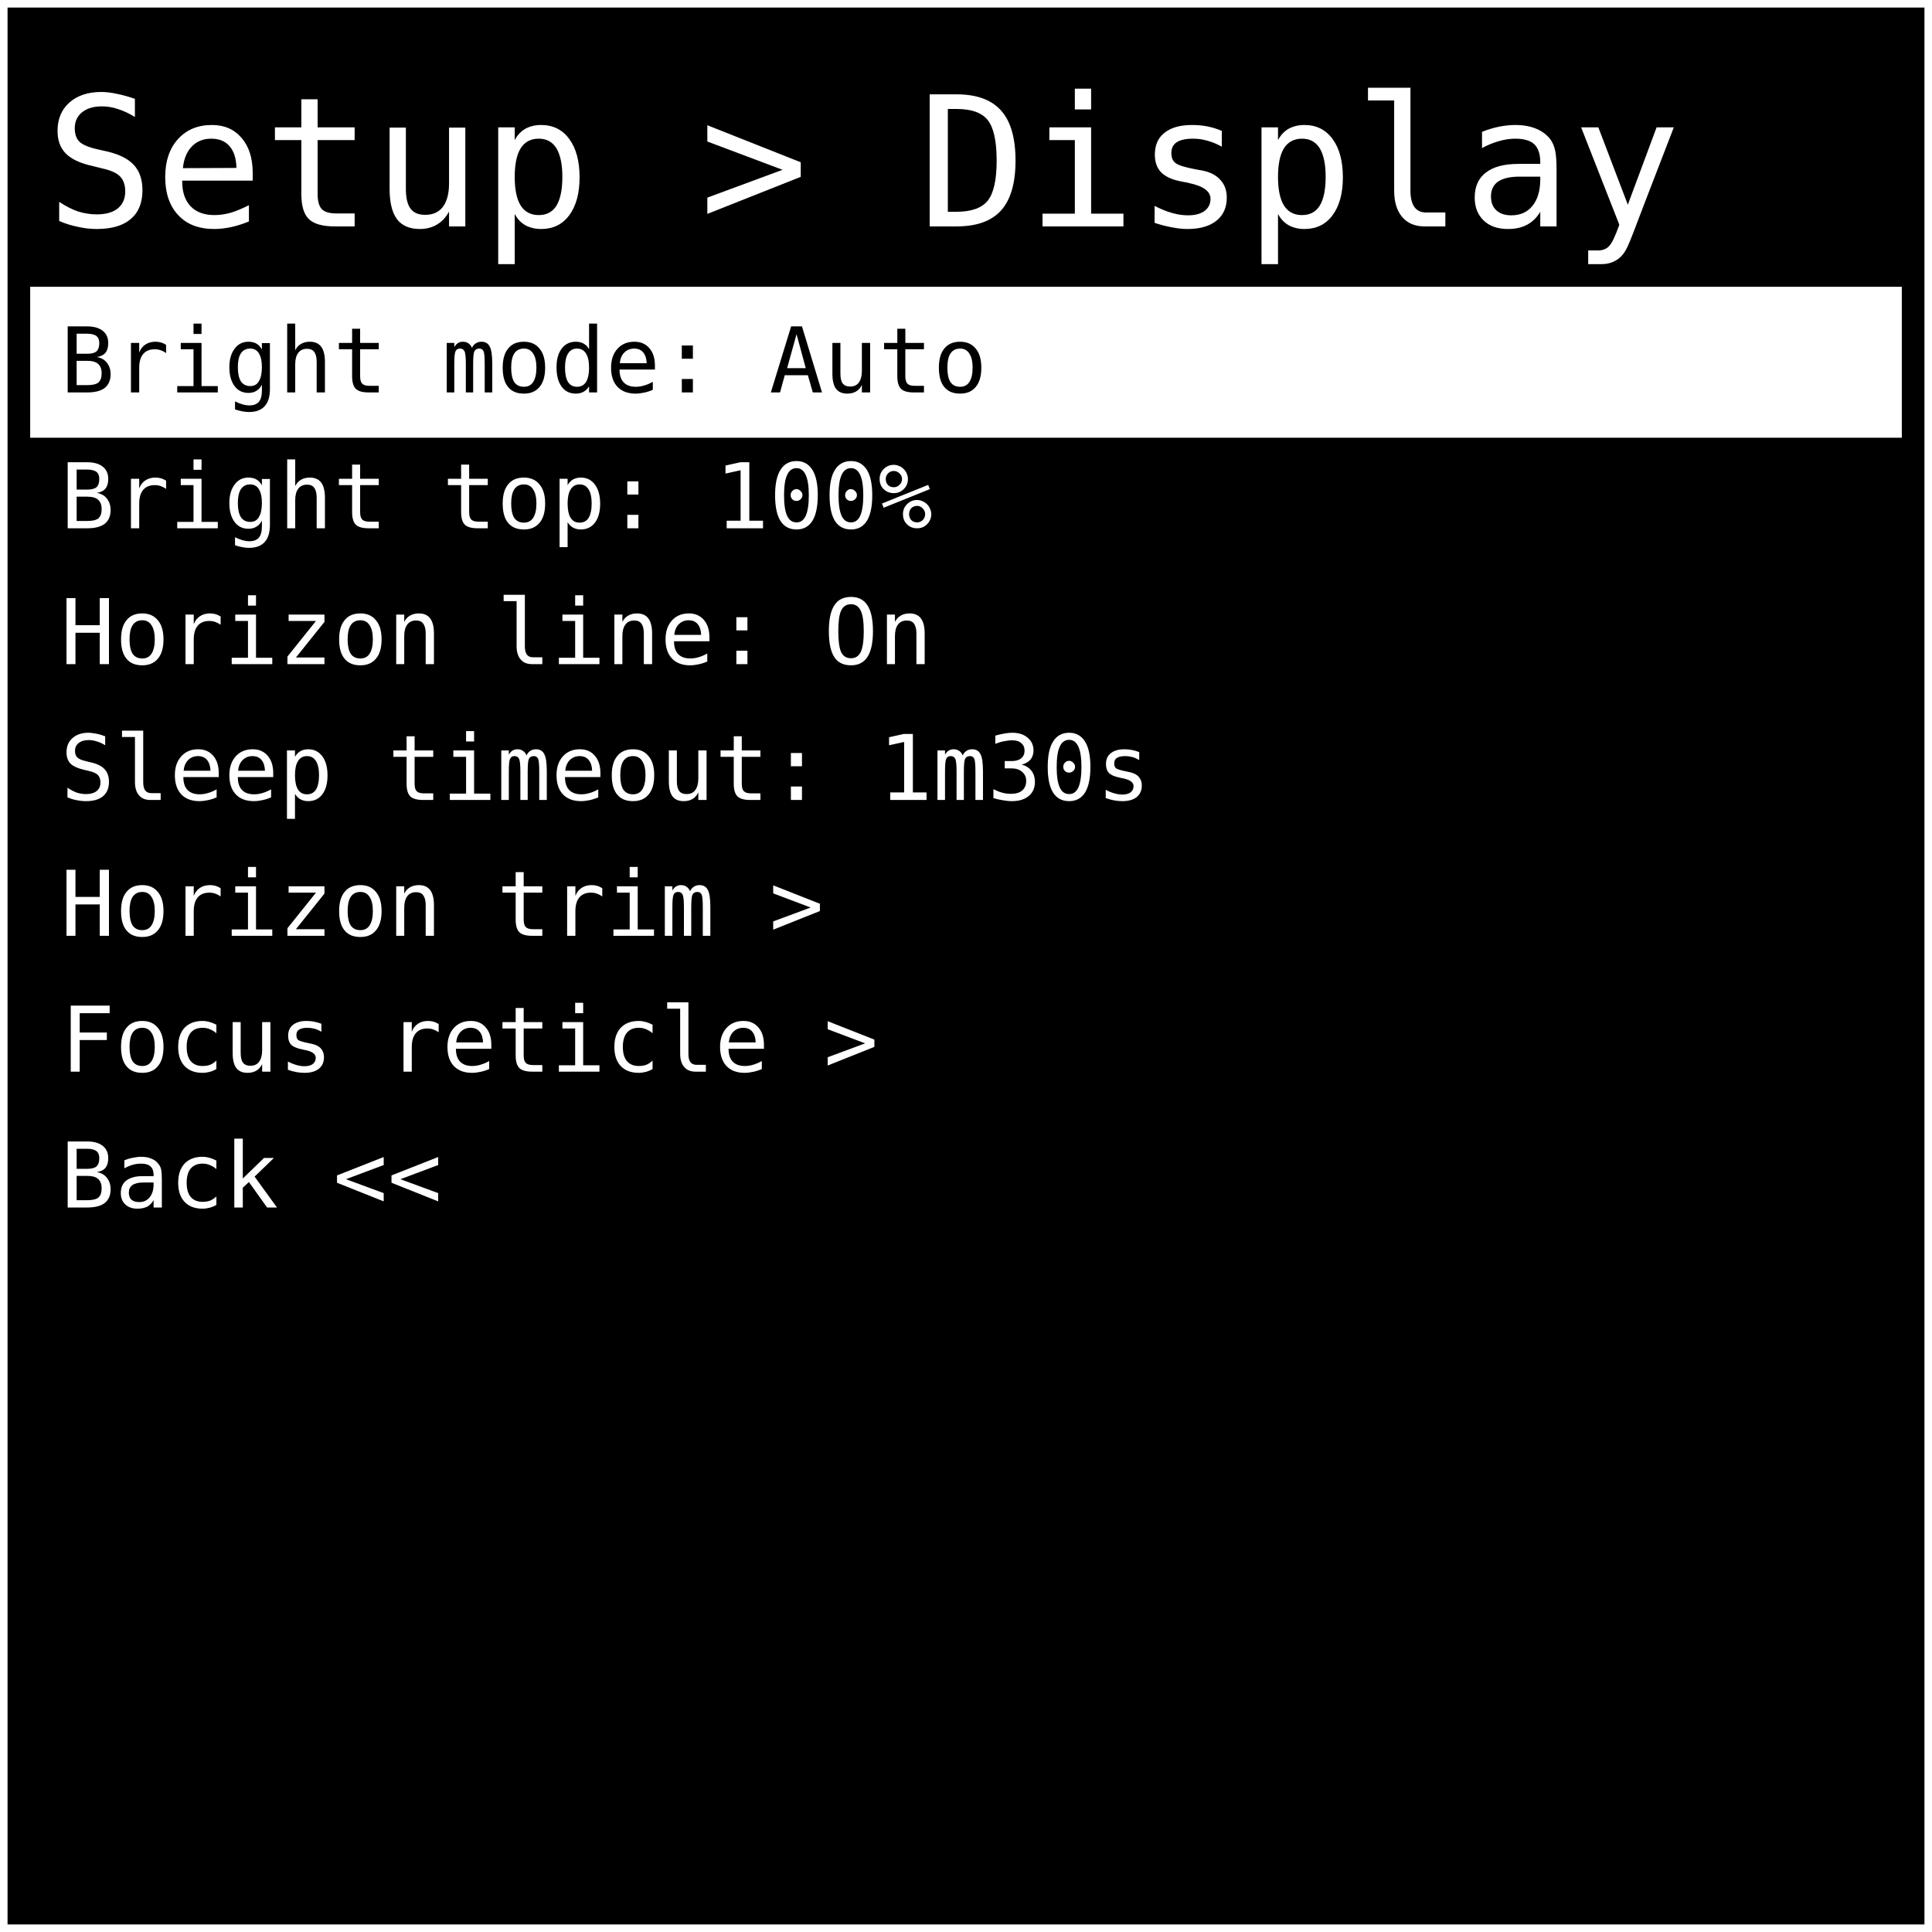
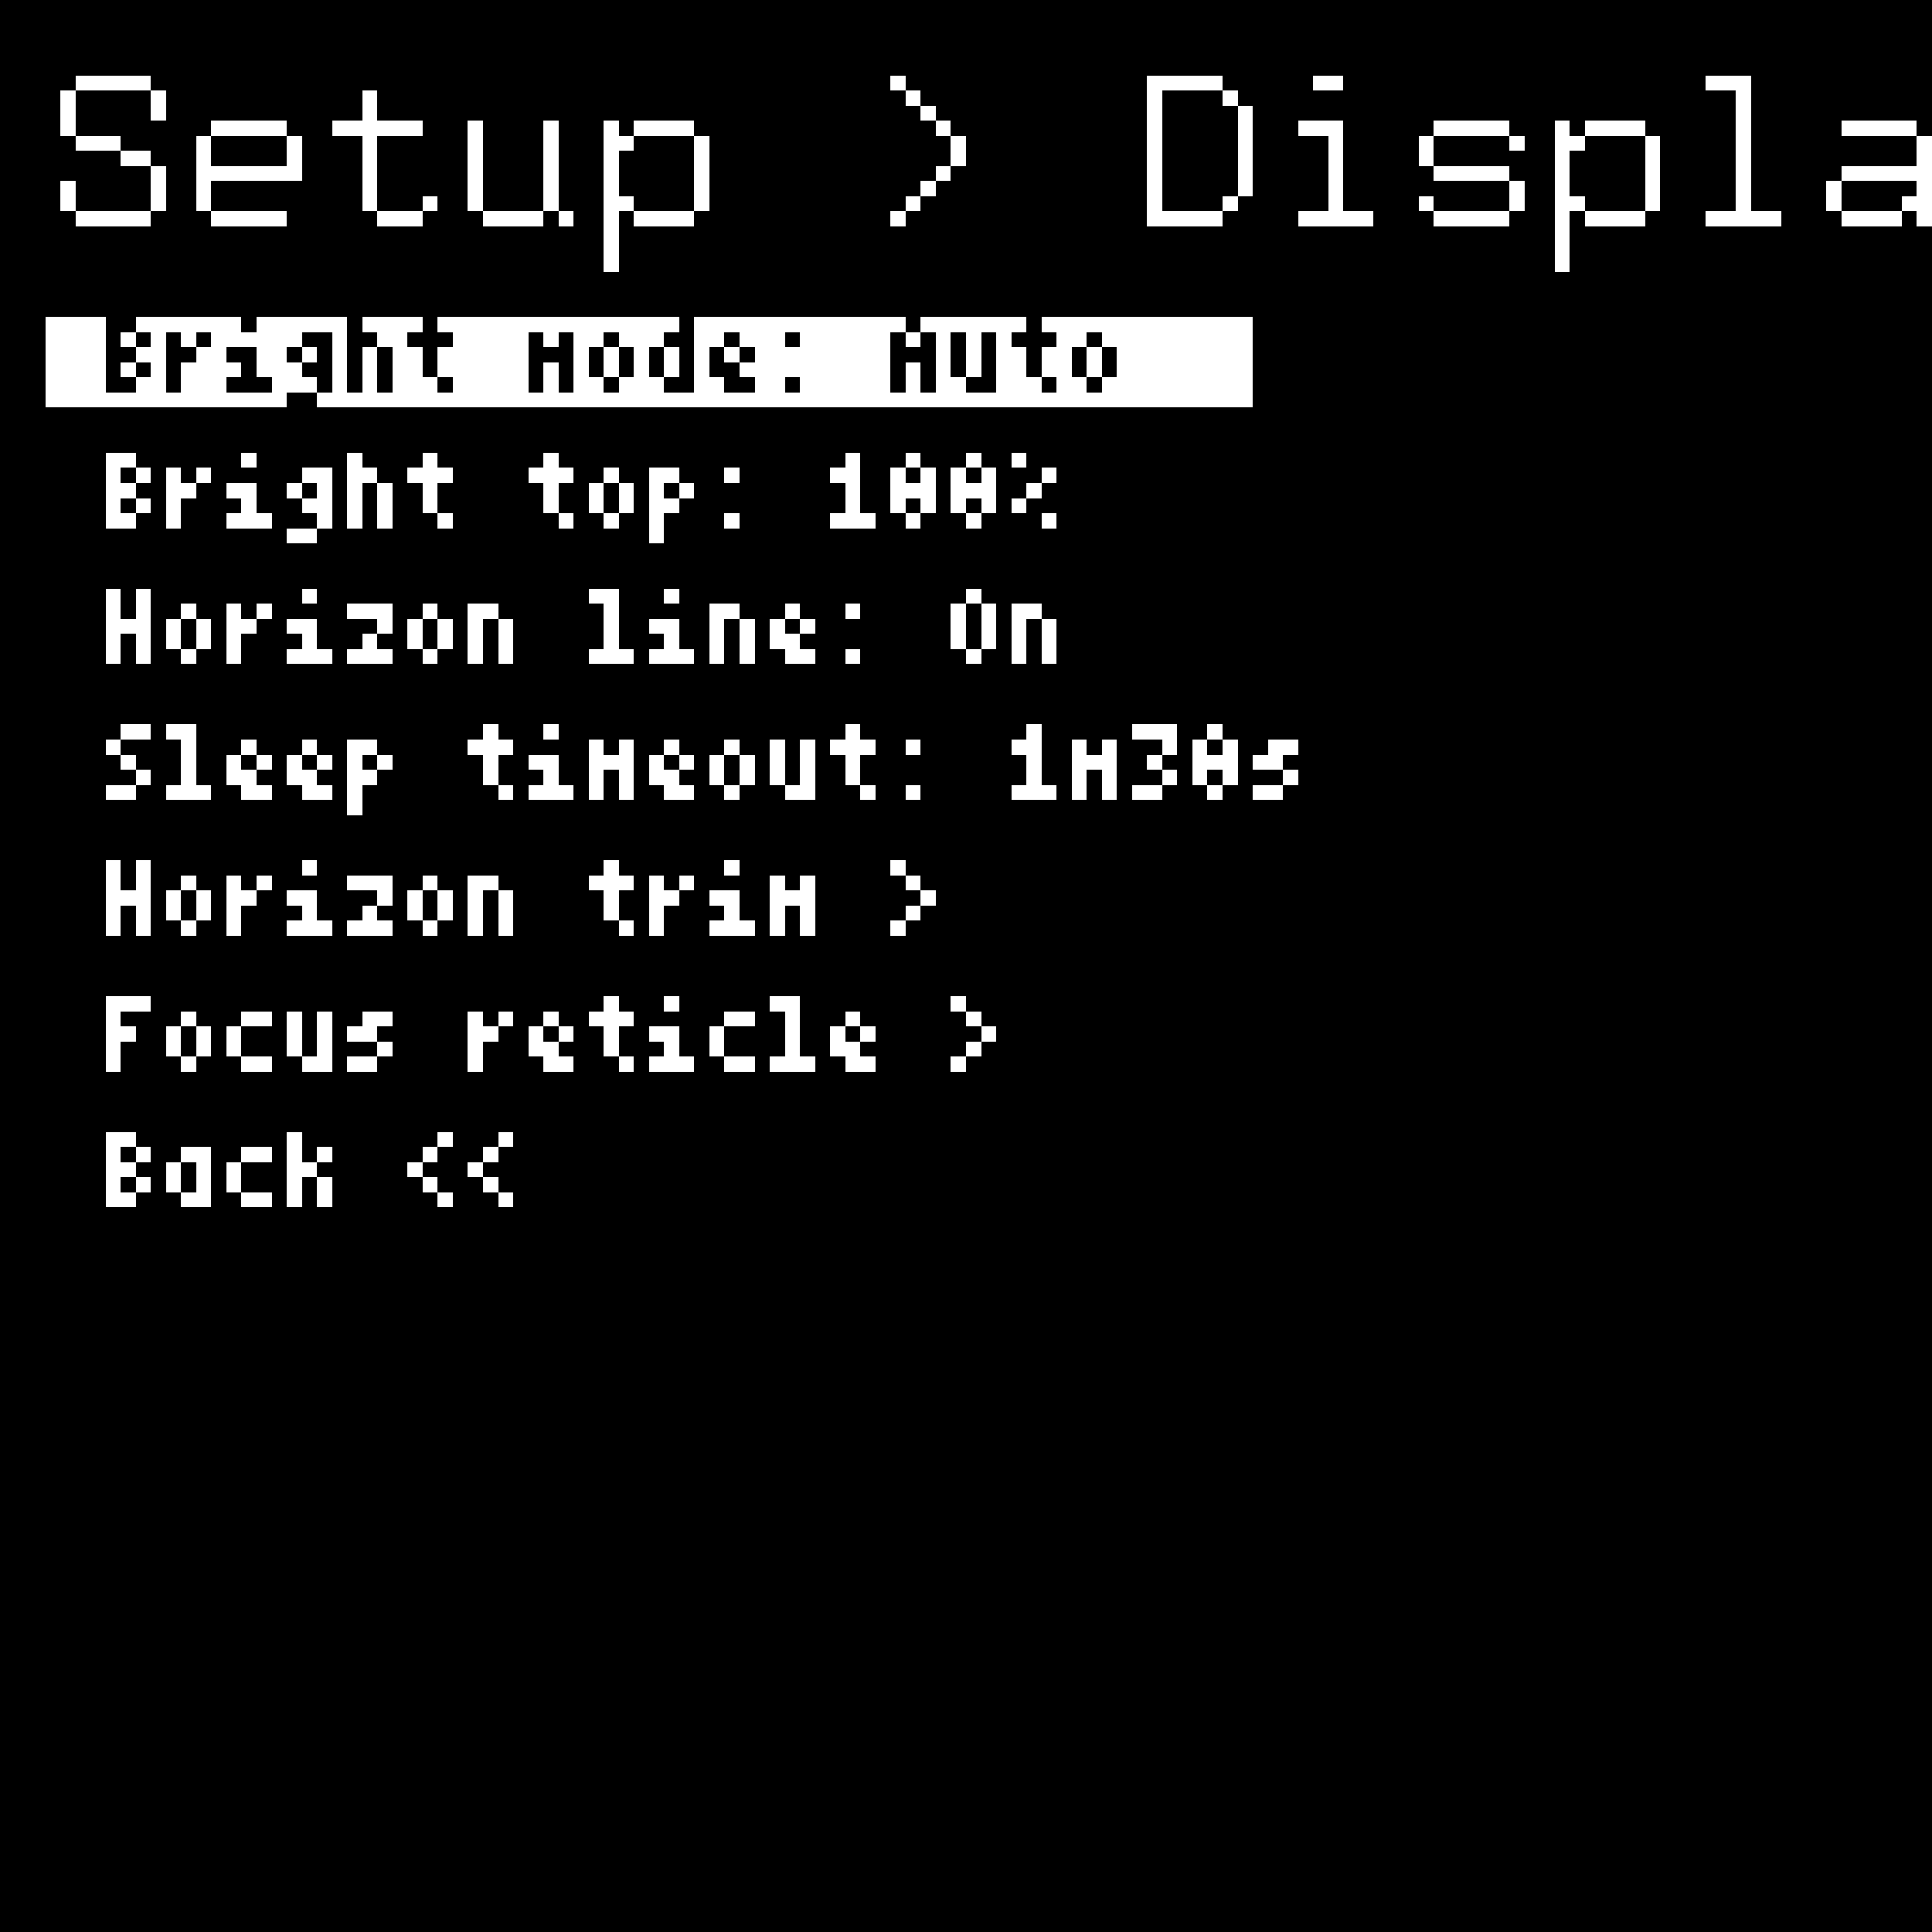
- <svg xmlns="http://www.w3.org/2000/svg" width="512" height="512" viewBox="0 0 128 128">
-   <rect x="0" y="0" width="128" height="128" fill="#000000" stroke="#ffffff" stroke-width="1" />
-   <text x="3" y="15" font-family="monospace" font-size="12" fill="#ffffff">Setup &gt; Display</text>
-   <rect x="2" y="19" width="124" height="10" fill="#ffffff" />
-   <text x="4" y="26" font-family="monospace" font-size="6" fill="#000000"> Bright mode: Auto </text>
-   <text x="4" y="35" font-family="monospace" font-size="6" fill="#ffffff"> Bright top: 100% </text>
-   <text x="4" y="44" font-family="monospace" font-size="6" fill="#ffffff"> Horizon line: On </text>
-   <text x="4" y="53" font-family="monospace" font-size="6" fill="#ffffff"> Sleep timeout: 1m30s </text>
-   <text x="4" y="62" font-family="monospace" font-size="6" fill="#ffffff"> Horizon trim &gt; </text>
-   <text x="4" y="71" font-family="monospace" font-size="6" fill="#ffffff"> Focus reticle &gt; </text>
-   <text x="4" y="80" font-family="monospace" font-size="6" fill="#ffffff"> Back &lt;&lt; </text>
+ <svg xmlns="http://www.w3.org/2000/svg" width="512" height="512" viewBox="0 0 128 128" shape-rendering="crispEdges">
+   <rect x="0" y="0" width="128" height="128" fill="#000000" />
+   <rect x="5" y="5" width="5" height="1" fill="#ffffff" />
+   <rect x="59" y="5" width="1" height="1" fill="#ffffff" />
+   <rect x="76" y="5" width="5" height="1" fill="#ffffff" />
+   <rect x="87" y="5" width="2" height="1" fill="#ffffff" />
+   <rect x="113" y="5" width="3" height="1" fill="#ffffff" />
+   <rect x="4" y="6" width="1" height="1" fill="#ffffff" />
+   <rect x="10" y="6" width="1" height="1" fill="#ffffff" />
+   <rect x="24" y="6" width="1" height="1" fill="#ffffff" />
+   <rect x="60" y="6" width="1" height="1" fill="#ffffff" />
+   <rect x="76" y="6" width="1" height="1" fill="#ffffff" />
+   <rect x="81" y="6" width="1" height="1" fill="#ffffff" />
+   <rect x="115" y="6" width="1" height="1" fill="#ffffff" />
+   <rect x="4" y="7" width="1" height="1" fill="#ffffff" />
+   <rect x="10" y="7" width="1" height="1" fill="#ffffff" />
+   <rect x="24" y="7" width="1" height="1" fill="#ffffff" />
+   <rect x="61" y="7" width="1" height="1" fill="#ffffff" />
+   <rect x="76" y="7" width="1" height="1" fill="#ffffff" />
+   <rect x="82" y="7" width="1" height="1" fill="#ffffff" />
+   <rect x="115" y="7" width="1" height="1" fill="#ffffff" />
+   <rect x="4" y="8" width="1" height="1" fill="#ffffff" />
+   <rect x="14" y="8" width="5" height="1" fill="#ffffff" />
+   <rect x="22" y="8" width="6" height="1" fill="#ffffff" />
+   <rect x="31" y="8" width="1" height="1" fill="#ffffff" />
+   <rect x="36" y="8" width="1" height="1" fill="#ffffff" />
+   <rect x="40" y="8" width="1" height="1" fill="#ffffff" />
+   <rect x="42" y="8" width="4" height="1" fill="#ffffff" />
+   <rect x="62" y="8" width="1" height="1" fill="#ffffff" />
+   <rect x="76" y="8" width="1" height="1" fill="#ffffff" />
+   <rect x="82" y="8" width="1" height="1" fill="#ffffff" />
+   <rect x="86" y="8" width="3" height="1" fill="#ffffff" />
+   <rect x="95" y="8" width="5" height="1" fill="#ffffff" />
+   <rect x="103" y="8" width="1" height="1" fill="#ffffff" />
+   <rect x="105" y="8" width="4" height="1" fill="#ffffff" />
+   <rect x="115" y="8" width="1" height="1" fill="#ffffff" />
+   <rect x="122" y="8" width="5" height="1" fill="#ffffff" />
+   <rect x="5" y="9" width="3" height="1" fill="#ffffff" />
+   <rect x="13" y="9" width="1" height="1" fill="#ffffff" />
+   <rect x="19" y="9" width="1" height="1" fill="#ffffff" />
+   <rect x="24" y="9" width="1" height="1" fill="#ffffff" />
+   <rect x="31" y="9" width="1" height="1" fill="#ffffff" />
+   <rect x="36" y="9" width="1" height="1" fill="#ffffff" />
+   <rect x="40" y="9" width="2" height="1" fill="#ffffff" />
+   <rect x="46" y="9" width="1" height="1" fill="#ffffff" />
+   <rect x="63" y="9" width="1" height="1" fill="#ffffff" />
+   <rect x="76" y="9" width="1" height="1" fill="#ffffff" />
+   <rect x="82" y="9" width="1" height="1" fill="#ffffff" />
+   <rect x="88" y="9" width="1" height="1" fill="#ffffff" />
+   <rect x="94" y="9" width="1" height="1" fill="#ffffff" />
+   <rect x="100" y="9" width="1" height="1" fill="#ffffff" />
+   <rect x="103" y="9" width="2" height="1" fill="#ffffff" />
+   <rect x="109" y="9" width="1" height="1" fill="#ffffff" />
+   <rect x="115" y="9" width="1" height="1" fill="#ffffff" />
+   <rect x="127" y="9" width="1" height="1" fill="#ffffff" />
+   <rect x="8" y="10" width="2" height="1" fill="#ffffff" />
+   <rect x="13" y="10" width="1" height="1" fill="#ffffff" />
+   <rect x="19" y="10" width="1" height="1" fill="#ffffff" />
+   <rect x="24" y="10" width="1" height="1" fill="#ffffff" />
+   <rect x="31" y="10" width="1" height="1" fill="#ffffff" />
+   <rect x="36" y="10" width="1" height="1" fill="#ffffff" />
+   <rect x="40" y="10" width="1" height="1" fill="#ffffff" />
+   <rect x="46" y="10" width="1" height="1" fill="#ffffff" />
+   <rect x="63" y="10" width="1" height="1" fill="#ffffff" />
+   <rect x="76" y="10" width="1" height="1" fill="#ffffff" />
+   <rect x="82" y="10" width="1" height="1" fill="#ffffff" />
+   <rect x="88" y="10" width="1" height="1" fill="#ffffff" />
+   <rect x="94" y="10" width="1" height="1" fill="#ffffff" />
+   <rect x="103" y="10" width="1" height="1" fill="#ffffff" />
+   <rect x="109" y="10" width="1" height="1" fill="#ffffff" />
+   <rect x="115" y="10" width="1" height="1" fill="#ffffff" />
+   <rect x="127" y="10" width="1" height="1" fill="#ffffff" />
+   <rect x="10" y="11" width="1" height="1" fill="#ffffff" />
+   <rect x="13" y="11" width="7" height="1" fill="#ffffff" />
+   <rect x="24" y="11" width="1" height="1" fill="#ffffff" />
+   <rect x="31" y="11" width="1" height="1" fill="#ffffff" />
+   <rect x="36" y="11" width="1" height="1" fill="#ffffff" />
+   <rect x="40" y="11" width="1" height="1" fill="#ffffff" />
+   <rect x="46" y="11" width="1" height="1" fill="#ffffff" />
+   <rect x="62" y="11" width="1" height="1" fill="#ffffff" />
+   <rect x="76" y="11" width="1" height="1" fill="#ffffff" />
+   <rect x="82" y="11" width="1" height="1" fill="#ffffff" />
+   <rect x="88" y="11" width="1" height="1" fill="#ffffff" />
+   <rect x="95" y="11" width="5" height="1" fill="#ffffff" />
+   <rect x="103" y="11" width="1" height="1" fill="#ffffff" />
+   <rect x="109" y="11" width="1" height="1" fill="#ffffff" />
+   <rect x="115" y="11" width="1" height="1" fill="#ffffff" />
+   <rect x="122" y="11" width="6" height="1" fill="#ffffff" />
+   <rect x="4" y="12" width="1" height="1" fill="#ffffff" />
+   <rect x="10" y="12" width="1" height="1" fill="#ffffff" />
+   <rect x="13" y="12" width="1" height="1" fill="#ffffff" />
+   <rect x="24" y="12" width="1" height="1" fill="#ffffff" />
+   <rect x="31" y="12" width="1" height="1" fill="#ffffff" />
+   <rect x="36" y="12" width="1" height="1" fill="#ffffff" />
+   <rect x="40" y="12" width="1" height="1" fill="#ffffff" />
+   <rect x="46" y="12" width="1" height="1" fill="#ffffff" />
+   <rect x="61" y="12" width="1" height="1" fill="#ffffff" />
+   <rect x="76" y="12" width="1" height="1" fill="#ffffff" />
+   <rect x="82" y="12" width="1" height="1" fill="#ffffff" />
+   <rect x="88" y="12" width="1" height="1" fill="#ffffff" />
+   <rect x="100" y="12" width="1" height="1" fill="#ffffff" />
+   <rect x="103" y="12" width="1" height="1" fill="#ffffff" />
+   <rect x="109" y="12" width="1" height="1" fill="#ffffff" />
+   <rect x="115" y="12" width="1" height="1" fill="#ffffff" />
+   <rect x="121" y="12" width="1" height="1" fill="#ffffff" />
+   <rect x="127" y="12" width="1" height="1" fill="#ffffff" />
+   <rect x="4" y="13" width="1" height="1" fill="#ffffff" />
+   <rect x="10" y="13" width="1" height="1" fill="#ffffff" />
+   <rect x="13" y="13" width="1" height="1" fill="#ffffff" />
+   <rect x="24" y="13" width="1" height="1" fill="#ffffff" />
+   <rect x="28" y="13" width="1" height="1" fill="#ffffff" />
+   <rect x="31" y="13" width="1" height="1" fill="#ffffff" />
+   <rect x="36" y="13" width="1" height="1" fill="#ffffff" />
+   <rect x="40" y="13" width="2" height="1" fill="#ffffff" />
+   <rect x="46" y="13" width="1" height="1" fill="#ffffff" />
+   <rect x="60" y="13" width="1" height="1" fill="#ffffff" />
+   <rect x="76" y="13" width="1" height="1" fill="#ffffff" />
+   <rect x="81" y="13" width="1" height="1" fill="#ffffff" />
+   <rect x="88" y="13" width="1" height="1" fill="#ffffff" />
+   <rect x="94" y="13" width="1" height="1" fill="#ffffff" />
+   <rect x="100" y="13" width="1" height="1" fill="#ffffff" />
+   <rect x="103" y="13" width="2" height="1" fill="#ffffff" />
+   <rect x="109" y="13" width="1" height="1" fill="#ffffff" />
+   <rect x="115" y="13" width="1" height="1" fill="#ffffff" />
+   <rect x="121" y="13" width="1" height="1" fill="#ffffff" />
+   <rect x="126" y="13" width="2" height="1" fill="#ffffff" />
+   <rect x="5" y="14" width="5" height="1" fill="#ffffff" />
+   <rect x="14" y="14" width="5" height="1" fill="#ffffff" />
+   <rect x="25" y="14" width="3" height="1" fill="#ffffff" />
+   <rect x="32" y="14" width="4" height="1" fill="#ffffff" />
+   <rect x="37" y="14" width="1" height="1" fill="#ffffff" />
+   <rect x="40" y="14" width="1" height="1" fill="#ffffff" />
+   <rect x="42" y="14" width="4" height="1" fill="#ffffff" />
+   <rect x="59" y="14" width="1" height="1" fill="#ffffff" />
+   <rect x="76" y="14" width="5" height="1" fill="#ffffff" />
+   <rect x="86" y="14" width="5" height="1" fill="#ffffff" />
+   <rect x="95" y="14" width="5" height="1" fill="#ffffff" />
+   <rect x="103" y="14" width="1" height="1" fill="#ffffff" />
+   <rect x="105" y="14" width="4" height="1" fill="#ffffff" />
+   <rect x="113" y="14" width="5" height="1" fill="#ffffff" />
+   <rect x="122" y="14" width="4" height="1" fill="#ffffff" />
+   <rect x="127" y="14" width="1" height="1" fill="#ffffff" />
+   <rect x="40" y="15" width="1" height="1" fill="#ffffff" />
+   <rect x="103" y="15" width="1" height="1" fill="#ffffff" />
+   <rect x="40" y="16" width="1" height="1" fill="#ffffff" />
+   <rect x="103" y="16" width="1" height="1" fill="#ffffff" />
+   <rect x="40" y="17" width="1" height="1" fill="#ffffff" />
+   <rect x="103" y="17" width="1" height="1" fill="#ffffff" />
+   <rect x="3" y="21" width="4" height="1" fill="#ffffff" />
+   <rect x="9" y="21" width="7" height="1" fill="#ffffff" />
+   <rect x="17" y="21" width="6" height="1" fill="#ffffff" />
+   <rect x="24" y="21" width="4" height="1" fill="#ffffff" />
+   <rect x="29" y="21" width="16" height="1" fill="#ffffff" />
+   <rect x="46" y="21" width="14" height="1" fill="#ffffff" />
+   <rect x="61" y="21" width="7" height="1" fill="#ffffff" />
+   <rect x="69" y="21" width="14" height="1" fill="#ffffff" />
+   <rect x="3" y="22" width="4" height="1" fill="#ffffff" />
+   <rect x="8" y="22" width="1" height="1" fill="#ffffff" />
+   <rect x="10" y="22" width="1" height="1" fill="#ffffff" />
+   <rect x="12" y="22" width="1" height="1" fill="#ffffff" />
+   <rect x="14" y="22" width="6" height="1" fill="#ffffff" />
+   <rect x="22" y="22" width="1" height="1" fill="#ffffff" />
+   <rect x="25" y="22" width="2" height="1" fill="#ffffff" />
+   <rect x="30" y="22" width="5" height="1" fill="#ffffff" />
+   <rect x="36" y="22" width="1" height="1" fill="#ffffff" />
+   <rect x="38" y="22" width="2" height="1" fill="#ffffff" />
+   <rect x="41" y="22" width="3" height="1" fill="#ffffff" />
+   <rect x="46" y="22" width="2" height="1" fill="#ffffff" />
+   <rect x="49" y="22" width="3" height="1" fill="#ffffff" />
+   <rect x="53" y="22" width="6" height="1" fill="#ffffff" />
+   <rect x="60" y="22" width="1" height="1" fill="#ffffff" />
+   <rect x="62" y="22" width="1" height="1" fill="#ffffff" />
+   <rect x="64" y="22" width="1" height="1" fill="#ffffff" />
+   <rect x="66" y="22" width="1" height="1" fill="#ffffff" />
+   <rect x="70" y="22" width="2" height="1" fill="#ffffff" />
+   <rect x="73" y="22" width="10" height="1" fill="#ffffff" />
+   <rect x="3" y="23" width="4" height="1" fill="#ffffff" />
+   <rect x="9" y="23" width="2" height="1" fill="#ffffff" />
+   <rect x="13" y="23" width="2" height="1" fill="#ffffff" />
+   <rect x="17" y="23" width="2" height="1" fill="#ffffff" />
+   <rect x="20" y="23" width="1" height="1" fill="#ffffff" />
+   <rect x="22" y="23" width="1" height="1" fill="#ffffff" />
+   <rect x="24" y="23" width="1" height="1" fill="#ffffff" />
+   <rect x="26" y="23" width="2" height="1" fill="#ffffff" />
+   <rect x="29" y="23" width="6" height="1" fill="#ffffff" />
+   <rect x="38" y="23" width="1" height="1" fill="#ffffff" />
+   <rect x="40" y="23" width="1" height="1" fill="#ffffff" />
+   <rect x="42" y="23" width="1" height="1" fill="#ffffff" />
+   <rect x="44" y="23" width="1" height="1" fill="#ffffff" />
+   <rect x="46" y="23" width="1" height="1" fill="#ffffff" />
+   <rect x="48" y="23" width="1" height="1" fill="#ffffff" />
+   <rect x="50" y="23" width="9" height="1" fill="#ffffff" />
+   <rect x="62" y="23" width="1" height="1" fill="#ffffff" />
+   <rect x="64" y="23" width="1" height="1" fill="#ffffff" />
+   <rect x="66" y="23" width="2" height="1" fill="#ffffff" />
+   <rect x="69" y="23" width="2" height="1" fill="#ffffff" />
+   <rect x="72" y="23" width="1" height="1" fill="#ffffff" />
+   <rect x="74" y="23" width="9" height="1" fill="#ffffff" />
+   <rect x="3" y="24" width="4" height="1" fill="#ffffff" />
+   <rect x="8" y="24" width="1" height="1" fill="#ffffff" />
+   <rect x="10" y="24" width="1" height="1" fill="#ffffff" />
+   <rect x="12" y="24" width="4" height="1" fill="#ffffff" />
+   <rect x="17" y="24" width="3" height="1" fill="#ffffff" />
+   <rect x="22" y="24" width="1" height="1" fill="#ffffff" />
+   <rect x="24" y="24" width="1" height="1" fill="#ffffff" />
+   <rect x="26" y="24" width="2" height="1" fill="#ffffff" />
+   <rect x="29" y="24" width="6" height="1" fill="#ffffff" />
+   <rect x="36" y="24" width="1" height="1" fill="#ffffff" />
+   <rect x="38" y="24" width="1" height="1" fill="#ffffff" />
+   <rect x="40" y="24" width="1" height="1" fill="#ffffff" />
+   <rect x="42" y="24" width="1" height="1" fill="#ffffff" />
+   <rect x="44" y="24" width="1" height="1" fill="#ffffff" />
+   <rect x="46" y="24" width="1" height="1" fill="#ffffff" />
+   <rect x="49" y="24" width="10" height="1" fill="#ffffff" />
+   <rect x="60" y="24" width="1" height="1" fill="#ffffff" />
+   <rect x="62" y="24" width="1" height="1" fill="#ffffff" />
+   <rect x="64" y="24" width="1" height="1" fill="#ffffff" />
+   <rect x="66" y="24" width="2" height="1" fill="#ffffff" />
+   <rect x="69" y="24" width="2" height="1" fill="#ffffff" />
+   <rect x="72" y="24" width="1" height="1" fill="#ffffff" />
+   <rect x="74" y="24" width="9" height="1" fill="#ffffff" />
+   <rect x="3" y="25" width="4" height="1" fill="#ffffff" />
+   <rect x="9" y="25" width="2" height="1" fill="#ffffff" />
+   <rect x="12" y="25" width="3" height="1" fill="#ffffff" />
+   <rect x="18" y="25" width="3" height="1" fill="#ffffff" />
+   <rect x="22" y="25" width="1" height="1" fill="#ffffff" />
+   <rect x="24" y="25" width="1" height="1" fill="#ffffff" />
+   <rect x="26" y="25" width="3" height="1" fill="#ffffff" />
+   <rect x="30" y="25" width="5" height="1" fill="#ffffff" />
+   <rect x="36" y="25" width="1" height="1" fill="#ffffff" />
+   <rect x="38" y="25" width="2" height="1" fill="#ffffff" />
+   <rect x="41" y="25" width="3" height="1" fill="#ffffff" />
+   <rect x="46" y="25" width="2" height="1" fill="#ffffff" />
+   <rect x="50" y="25" width="2" height="1" fill="#ffffff" />
+   <rect x="53" y="25" width="6" height="1" fill="#ffffff" />
+   <rect x="60" y="25" width="1" height="1" fill="#ffffff" />
+   <rect x="62" y="25" width="2" height="1" fill="#ffffff" />
+   <rect x="66" y="25" width="3" height="1" fill="#ffffff" />
+   <rect x="70" y="25" width="2" height="1" fill="#ffffff" />
+   <rect x="73" y="25" width="10" height="1" fill="#ffffff" />
+   <rect x="3" y="26" width="16" height="1" fill="#ffffff" />
+   <rect x="21" y="26" width="62" height="1" fill="#ffffff" />
+   <rect x="7" y="30" width="2" height="1" fill="#ffffff" />
+   <rect x="16" y="30" width="1" height="1" fill="#ffffff" />
+   <rect x="23" y="30" width="1" height="1" fill="#ffffff" />
+   <rect x="28" y="30" width="1" height="1" fill="#ffffff" />
+   <rect x="36" y="30" width="1" height="1" fill="#ffffff" />
+   <rect x="56" y="30" width="1" height="1" fill="#ffffff" />
+   <rect x="60" y="30" width="1" height="1" fill="#ffffff" />
+   <rect x="64" y="30" width="1" height="1" fill="#ffffff" />
+   <rect x="67" y="30" width="1" height="1" fill="#ffffff" />
+   <rect x="7" y="31" width="1" height="1" fill="#ffffff" />
+   <rect x="9" y="31" width="1" height="1" fill="#ffffff" />
+   <rect x="11" y="31" width="1" height="1" fill="#ffffff" />
+   <rect x="13" y="31" width="1" height="1" fill="#ffffff" />
+   <rect x="20" y="31" width="2" height="1" fill="#ffffff" />
+   <rect x="23" y="31" width="2" height="1" fill="#ffffff" />
+   <rect x="27" y="31" width="3" height="1" fill="#ffffff" />
+   <rect x="35" y="31" width="3" height="1" fill="#ffffff" />
+   <rect x="40" y="31" width="1" height="1" fill="#ffffff" />
+   <rect x="43" y="31" width="2" height="1" fill="#ffffff" />
+   <rect x="48" y="31" width="1" height="1" fill="#ffffff" />
+   <rect x="55" y="31" width="2" height="1" fill="#ffffff" />
+   <rect x="59" y="31" width="1" height="1" fill="#ffffff" />
+   <rect x="61" y="31" width="1" height="1" fill="#ffffff" />
+   <rect x="63" y="31" width="1" height="1" fill="#ffffff" />
+   <rect x="65" y="31" width="1" height="1" fill="#ffffff" />
+   <rect x="69" y="31" width="1" height="1" fill="#ffffff" />
+   <rect x="7" y="32" width="2" height="1" fill="#ffffff" />
+   <rect x="11" y="32" width="2" height="1" fill="#ffffff" />
+   <rect x="15" y="32" width="2" height="1" fill="#ffffff" />
+   <rect x="19" y="32" width="1" height="1" fill="#ffffff" />
+   <rect x="21" y="32" width="1" height="1" fill="#ffffff" />
+   <rect x="23" y="32" width="1" height="1" fill="#ffffff" />
+   <rect x="25" y="32" width="1" height="1" fill="#ffffff" />
+   <rect x="28" y="32" width="1" height="1" fill="#ffffff" />
+   <rect x="36" y="32" width="1" height="1" fill="#ffffff" />
+   <rect x="39" y="32" width="1" height="1" fill="#ffffff" />
+   <rect x="41" y="32" width="1" height="1" fill="#ffffff" />
+   <rect x="43" y="32" width="1" height="1" fill="#ffffff" />
+   <rect x="45" y="32" width="1" height="1" fill="#ffffff" />
+   <rect x="56" y="32" width="1" height="1" fill="#ffffff" />
+   <rect x="59" y="32" width="3" height="1" fill="#ffffff" />
+   <rect x="63" y="32" width="3" height="1" fill="#ffffff" />
+   <rect x="68" y="32" width="1" height="1" fill="#ffffff" />
+   <rect x="7" y="33" width="1" height="1" fill="#ffffff" />
+   <rect x="9" y="33" width="1" height="1" fill="#ffffff" />
+   <rect x="11" y="33" width="1" height="1" fill="#ffffff" />
+   <rect x="16" y="33" width="1" height="1" fill="#ffffff" />
+   <rect x="20" y="33" width="2" height="1" fill="#ffffff" />
+   <rect x="23" y="33" width="1" height="1" fill="#ffffff" />
+   <rect x="25" y="33" width="1" height="1" fill="#ffffff" />
+   <rect x="28" y="33" width="1" height="1" fill="#ffffff" />
+   <rect x="36" y="33" width="1" height="1" fill="#ffffff" />
+   <rect x="39" y="33" width="1" height="1" fill="#ffffff" />
+   <rect x="41" y="33" width="1" height="1" fill="#ffffff" />
+   <rect x="43" y="33" width="2" height="1" fill="#ffffff" />
+   <rect x="56" y="33" width="1" height="1" fill="#ffffff" />
+   <rect x="59" y="33" width="1" height="1" fill="#ffffff" />
+   <rect x="61" y="33" width="1" height="1" fill="#ffffff" />
+   <rect x="63" y="33" width="1" height="1" fill="#ffffff" />
+   <rect x="65" y="33" width="1" height="1" fill="#ffffff" />
+   <rect x="67" y="33" width="1" height="1" fill="#ffffff" />
+   <rect x="7" y="34" width="2" height="1" fill="#ffffff" />
+   <rect x="11" y="34" width="1" height="1" fill="#ffffff" />
+   <rect x="15" y="34" width="3" height="1" fill="#ffffff" />
+   <rect x="21" y="34" width="1" height="1" fill="#ffffff" />
+   <rect x="23" y="34" width="1" height="1" fill="#ffffff" />
+   <rect x="25" y="34" width="1" height="1" fill="#ffffff" />
+   <rect x="29" y="34" width="1" height="1" fill="#ffffff" />
+   <rect x="37" y="34" width="1" height="1" fill="#ffffff" />
+   <rect x="40" y="34" width="1" height="1" fill="#ffffff" />
+   <rect x="43" y="34" width="1" height="1" fill="#ffffff" />
+   <rect x="48" y="34" width="1" height="1" fill="#ffffff" />
+   <rect x="55" y="34" width="3" height="1" fill="#ffffff" />
+   <rect x="60" y="34" width="1" height="1" fill="#ffffff" />
+   <rect x="64" y="34" width="1" height="1" fill="#ffffff" />
+   <rect x="69" y="34" width="1" height="1" fill="#ffffff" />
+   <rect x="19" y="35" width="2" height="1" fill="#ffffff" />
+   <rect x="43" y="35" width="1" height="1" fill="#ffffff" />
+   <rect x="7" y="39" width="1" height="1" fill="#ffffff" />
+   <rect x="9" y="39" width="1" height="1" fill="#ffffff" />
+   <rect x="20" y="39" width="1" height="1" fill="#ffffff" />
+   <rect x="39" y="39" width="2" height="1" fill="#ffffff" />
+   <rect x="44" y="39" width="1" height="1" fill="#ffffff" />
+   <rect x="64" y="39" width="1" height="1" fill="#ffffff" />
+   <rect x="7" y="40" width="1" height="1" fill="#ffffff" />
+   <rect x="9" y="40" width="1" height="1" fill="#ffffff" />
+   <rect x="12" y="40" width="1" height="1" fill="#ffffff" />
+   <rect x="15" y="40" width="1" height="1" fill="#ffffff" />
+   <rect x="17" y="40" width="1" height="1" fill="#ffffff" />
+   <rect x="23" y="40" width="3" height="1" fill="#ffffff" />
+   <rect x="28" y="40" width="1" height="1" fill="#ffffff" />
+   <rect x="31" y="40" width="2" height="1" fill="#ffffff" />
+   <rect x="40" y="40" width="1" height="1" fill="#ffffff" />
+   <rect x="47" y="40" width="2" height="1" fill="#ffffff" />
+   <rect x="52" y="40" width="1" height="1" fill="#ffffff" />
+   <rect x="56" y="40" width="1" height="1" fill="#ffffff" />
+   <rect x="63" y="40" width="1" height="1" fill="#ffffff" />
+   <rect x="65" y="40" width="1" height="1" fill="#ffffff" />
+   <rect x="67" y="40" width="2" height="1" fill="#ffffff" />
+   <rect x="7" y="41" width="3" height="1" fill="#ffffff" />
+   <rect x="11" y="41" width="1" height="1" fill="#ffffff" />
+   <rect x="13" y="41" width="1" height="1" fill="#ffffff" />
+   <rect x="15" y="41" width="2" height="1" fill="#ffffff" />
+   <rect x="19" y="41" width="2" height="1" fill="#ffffff" />
+   <rect x="25" y="41" width="1" height="1" fill="#ffffff" />
+   <rect x="27" y="41" width="1" height="1" fill="#ffffff" />
+   <rect x="29" y="41" width="1" height="1" fill="#ffffff" />
+   <rect x="31" y="41" width="1" height="1" fill="#ffffff" />
+   <rect x="33" y="41" width="1" height="1" fill="#ffffff" />
+   <rect x="40" y="41" width="1" height="1" fill="#ffffff" />
+   <rect x="43" y="41" width="2" height="1" fill="#ffffff" />
+   <rect x="47" y="41" width="1" height="1" fill="#ffffff" />
+   <rect x="49" y="41" width="1" height="1" fill="#ffffff" />
+   <rect x="51" y="41" width="1" height="1" fill="#ffffff" />
+   <rect x="53" y="41" width="1" height="1" fill="#ffffff" />
+   <rect x="63" y="41" width="1" height="1" fill="#ffffff" />
+   <rect x="65" y="41" width="1" height="1" fill="#ffffff" />
+   <rect x="67" y="41" width="1" height="1" fill="#ffffff" />
+   <rect x="69" y="41" width="1" height="1" fill="#ffffff" />
+   <rect x="7" y="42" width="1" height="1" fill="#ffffff" />
+   <rect x="9" y="42" width="1" height="1" fill="#ffffff" />
+   <rect x="11" y="42" width="1" height="1" fill="#ffffff" />
+   <rect x="13" y="42" width="1" height="1" fill="#ffffff" />
+   <rect x="15" y="42" width="1" height="1" fill="#ffffff" />
+   <rect x="20" y="42" width="1" height="1" fill="#ffffff" />
+   <rect x="24" y="42" width="1" height="1" fill="#ffffff" />
+   <rect x="27" y="42" width="1" height="1" fill="#ffffff" />
+   <rect x="29" y="42" width="1" height="1" fill="#ffffff" />
+   <rect x="31" y="42" width="1" height="1" fill="#ffffff" />
+   <rect x="33" y="42" width="1" height="1" fill="#ffffff" />
+   <rect x="40" y="42" width="1" height="1" fill="#ffffff" />
+   <rect x="44" y="42" width="1" height="1" fill="#ffffff" />
+   <rect x="47" y="42" width="1" height="1" fill="#ffffff" />
+   <rect x="49" y="42" width="1" height="1" fill="#ffffff" />
+   <rect x="51" y="42" width="2" height="1" fill="#ffffff" />
+   <rect x="63" y="42" width="1" height="1" fill="#ffffff" />
+   <rect x="65" y="42" width="1" height="1" fill="#ffffff" />
+   <rect x="67" y="42" width="1" height="1" fill="#ffffff" />
+   <rect x="69" y="42" width="1" height="1" fill="#ffffff" />
+   <rect x="7" y="43" width="1" height="1" fill="#ffffff" />
+   <rect x="9" y="43" width="1" height="1" fill="#ffffff" />
+   <rect x="12" y="43" width="1" height="1" fill="#ffffff" />
+   <rect x="15" y="43" width="1" height="1" fill="#ffffff" />
+   <rect x="19" y="43" width="3" height="1" fill="#ffffff" />
+   <rect x="23" y="43" width="3" height="1" fill="#ffffff" />
+   <rect x="28" y="43" width="1" height="1" fill="#ffffff" />
+   <rect x="31" y="43" width="1" height="1" fill="#ffffff" />
+   <rect x="33" y="43" width="1" height="1" fill="#ffffff" />
+   <rect x="39" y="43" width="3" height="1" fill="#ffffff" />
+   <rect x="43" y="43" width="3" height="1" fill="#ffffff" />
+   <rect x="47" y="43" width="1" height="1" fill="#ffffff" />
+   <rect x="49" y="43" width="1" height="1" fill="#ffffff" />
+   <rect x="52" y="43" width="2" height="1" fill="#ffffff" />
+   <rect x="56" y="43" width="1" height="1" fill="#ffffff" />
+   <rect x="64" y="43" width="1" height="1" fill="#ffffff" />
+   <rect x="67" y="43" width="1" height="1" fill="#ffffff" />
+   <rect x="69" y="43" width="1" height="1" fill="#ffffff" />
+   <rect x="8" y="48" width="2" height="1" fill="#ffffff" />
+   <rect x="11" y="48" width="2" height="1" fill="#ffffff" />
+   <rect x="32" y="48" width="1" height="1" fill="#ffffff" />
+   <rect x="36" y="48" width="1" height="1" fill="#ffffff" />
+   <rect x="56" y="48" width="1" height="1" fill="#ffffff" />
+   <rect x="68" y="48" width="1" height="1" fill="#ffffff" />
+   <rect x="75" y="48" width="3" height="1" fill="#ffffff" />
+   <rect x="80" y="48" width="1" height="1" fill="#ffffff" />
+   <rect x="7" y="49" width="1" height="1" fill="#ffffff" />
+   <rect x="12" y="49" width="1" height="1" fill="#ffffff" />
+   <rect x="16" y="49" width="1" height="1" fill="#ffffff" />
+   <rect x="20" y="49" width="1" height="1" fill="#ffffff" />
+   <rect x="23" y="49" width="2" height="1" fill="#ffffff" />
+   <rect x="31" y="49" width="3" height="1" fill="#ffffff" />
+   <rect x="39" y="49" width="1" height="1" fill="#ffffff" />
+   <rect x="41" y="49" width="1" height="1" fill="#ffffff" />
+   <rect x="44" y="49" width="1" height="1" fill="#ffffff" />
+   <rect x="48" y="49" width="1" height="1" fill="#ffffff" />
+   <rect x="51" y="49" width="1" height="1" fill="#ffffff" />
+   <rect x="53" y="49" width="1" height="1" fill="#ffffff" />
+   <rect x="55" y="49" width="3" height="1" fill="#ffffff" />
+   <rect x="60" y="49" width="1" height="1" fill="#ffffff" />
+   <rect x="67" y="49" width="2" height="1" fill="#ffffff" />
+   <rect x="71" y="49" width="1" height="1" fill="#ffffff" />
+   <rect x="73" y="49" width="1" height="1" fill="#ffffff" />
+   <rect x="77" y="49" width="1" height="1" fill="#ffffff" />
+   <rect x="79" y="49" width="1" height="1" fill="#ffffff" />
+   <rect x="81" y="49" width="1" height="1" fill="#ffffff" />
+   <rect x="84" y="49" width="2" height="1" fill="#ffffff" />
+   <rect x="8" y="50" width="1" height="1" fill="#ffffff" />
+   <rect x="12" y="50" width="1" height="1" fill="#ffffff" />
+   <rect x="15" y="50" width="1" height="1" fill="#ffffff" />
+   <rect x="17" y="50" width="1" height="1" fill="#ffffff" />
+   <rect x="19" y="50" width="1" height="1" fill="#ffffff" />
+   <rect x="21" y="50" width="1" height="1" fill="#ffffff" />
+   <rect x="23" y="50" width="1" height="1" fill="#ffffff" />
+   <rect x="25" y="50" width="1" height="1" fill="#ffffff" />
+   <rect x="32" y="50" width="1" height="1" fill="#ffffff" />
+   <rect x="35" y="50" width="2" height="1" fill="#ffffff" />
+   <rect x="39" y="50" width="3" height="1" fill="#ffffff" />
+   <rect x="43" y="50" width="1" height="1" fill="#ffffff" />
+   <rect x="45" y="50" width="1" height="1" fill="#ffffff" />
+   <rect x="47" y="50" width="1" height="1" fill="#ffffff" />
+   <rect x="49" y="50" width="1" height="1" fill="#ffffff" />
+   <rect x="51" y="50" width="1" height="1" fill="#ffffff" />
+   <rect x="53" y="50" width="1" height="1" fill="#ffffff" />
+   <rect x="56" y="50" width="1" height="1" fill="#ffffff" />
+   <rect x="68" y="50" width="1" height="1" fill="#ffffff" />
+   <rect x="71" y="50" width="3" height="1" fill="#ffffff" />
+   <rect x="76" y="50" width="1" height="1" fill="#ffffff" />
+   <rect x="79" y="50" width="3" height="1" fill="#ffffff" />
+   <rect x="83" y="50" width="2" height="1" fill="#ffffff" />
+   <rect x="9" y="51" width="1" height="1" fill="#ffffff" />
+   <rect x="12" y="51" width="1" height="1" fill="#ffffff" />
+   <rect x="15" y="51" width="2" height="1" fill="#ffffff" />
+   <rect x="19" y="51" width="2" height="1" fill="#ffffff" />
+   <rect x="23" y="51" width="2" height="1" fill="#ffffff" />
+   <rect x="32" y="51" width="1" height="1" fill="#ffffff" />
+   <rect x="36" y="51" width="1" height="1" fill="#ffffff" />
+   <rect x="39" y="51" width="1" height="1" fill="#ffffff" />
+   <rect x="41" y="51" width="1" height="1" fill="#ffffff" />
+   <rect x="43" y="51" width="2" height="1" fill="#ffffff" />
+   <rect x="47" y="51" width="1" height="1" fill="#ffffff" />
+   <rect x="49" y="51" width="1" height="1" fill="#ffffff" />
+   <rect x="51" y="51" width="1" height="1" fill="#ffffff" />
+   <rect x="53" y="51" width="1" height="1" fill="#ffffff" />
+   <rect x="56" y="51" width="1" height="1" fill="#ffffff" />
+   <rect x="68" y="51" width="1" height="1" fill="#ffffff" />
+   <rect x="71" y="51" width="1" height="1" fill="#ffffff" />
+   <rect x="73" y="51" width="1" height="1" fill="#ffffff" />
+   <rect x="77" y="51" width="1" height="1" fill="#ffffff" />
+   <rect x="79" y="51" width="1" height="1" fill="#ffffff" />
+   <rect x="81" y="51" width="1" height="1" fill="#ffffff" />
+   <rect x="85" y="51" width="1" height="1" fill="#ffffff" />
+   <rect x="7" y="52" width="2" height="1" fill="#ffffff" />
+   <rect x="11" y="52" width="3" height="1" fill="#ffffff" />
+   <rect x="16" y="52" width="2" height="1" fill="#ffffff" />
+   <rect x="20" y="52" width="2" height="1" fill="#ffffff" />
+   <rect x="23" y="52" width="1" height="1" fill="#ffffff" />
+   <rect x="33" y="52" width="1" height="1" fill="#ffffff" />
+   <rect x="35" y="52" width="3" height="1" fill="#ffffff" />
+   <rect x="39" y="52" width="1" height="1" fill="#ffffff" />
+   <rect x="41" y="52" width="1" height="1" fill="#ffffff" />
+   <rect x="44" y="52" width="2" height="1" fill="#ffffff" />
+   <rect x="48" y="52" width="1" height="1" fill="#ffffff" />
+   <rect x="52" y="52" width="2" height="1" fill="#ffffff" />
+   <rect x="57" y="52" width="1" height="1" fill="#ffffff" />
+   <rect x="60" y="52" width="1" height="1" fill="#ffffff" />
+   <rect x="67" y="52" width="3" height="1" fill="#ffffff" />
+   <rect x="71" y="52" width="1" height="1" fill="#ffffff" />
+   <rect x="73" y="52" width="1" height="1" fill="#ffffff" />
+   <rect x="75" y="52" width="2" height="1" fill="#ffffff" />
+   <rect x="80" y="52" width="1" height="1" fill="#ffffff" />
+   <rect x="83" y="52" width="2" height="1" fill="#ffffff" />
+   <rect x="23" y="53" width="1" height="1" fill="#ffffff" />
+   <rect x="7" y="57" width="1" height="1" fill="#ffffff" />
+   <rect x="9" y="57" width="1" height="1" fill="#ffffff" />
+   <rect x="20" y="57" width="1" height="1" fill="#ffffff" />
+   <rect x="40" y="57" width="1" height="1" fill="#ffffff" />
+   <rect x="48" y="57" width="1" height="1" fill="#ffffff" />
+   <rect x="59" y="57" width="1" height="1" fill="#ffffff" />
+   <rect x="7" y="58" width="1" height="1" fill="#ffffff" />
+   <rect x="9" y="58" width="1" height="1" fill="#ffffff" />
+   <rect x="12" y="58" width="1" height="1" fill="#ffffff" />
+   <rect x="15" y="58" width="1" height="1" fill="#ffffff" />
+   <rect x="17" y="58" width="1" height="1" fill="#ffffff" />
+   <rect x="23" y="58" width="3" height="1" fill="#ffffff" />
+   <rect x="28" y="58" width="1" height="1" fill="#ffffff" />
+   <rect x="31" y="58" width="2" height="1" fill="#ffffff" />
+   <rect x="39" y="58" width="3" height="1" fill="#ffffff" />
+   <rect x="43" y="58" width="1" height="1" fill="#ffffff" />
+   <rect x="45" y="58" width="1" height="1" fill="#ffffff" />
+   <rect x="51" y="58" width="1" height="1" fill="#ffffff" />
+   <rect x="53" y="58" width="1" height="1" fill="#ffffff" />
+   <rect x="60" y="58" width="1" height="1" fill="#ffffff" />
+   <rect x="7" y="59" width="3" height="1" fill="#ffffff" />
+   <rect x="11" y="59" width="1" height="1" fill="#ffffff" />
+   <rect x="13" y="59" width="1" height="1" fill="#ffffff" />
+   <rect x="15" y="59" width="2" height="1" fill="#ffffff" />
+   <rect x="19" y="59" width="2" height="1" fill="#ffffff" />
+   <rect x="25" y="59" width="1" height="1" fill="#ffffff" />
+   <rect x="27" y="59" width="1" height="1" fill="#ffffff" />
+   <rect x="29" y="59" width="1" height="1" fill="#ffffff" />
+   <rect x="31" y="59" width="1" height="1" fill="#ffffff" />
+   <rect x="33" y="59" width="1" height="1" fill="#ffffff" />
+   <rect x="40" y="59" width="1" height="1" fill="#ffffff" />
+   <rect x="43" y="59" width="2" height="1" fill="#ffffff" />
+   <rect x="47" y="59" width="2" height="1" fill="#ffffff" />
+   <rect x="51" y="59" width="3" height="1" fill="#ffffff" />
+   <rect x="61" y="59" width="1" height="1" fill="#ffffff" />
+   <rect x="7" y="60" width="1" height="1" fill="#ffffff" />
+   <rect x="9" y="60" width="1" height="1" fill="#ffffff" />
+   <rect x="11" y="60" width="1" height="1" fill="#ffffff" />
+   <rect x="13" y="60" width="1" height="1" fill="#ffffff" />
+   <rect x="15" y="60" width="1" height="1" fill="#ffffff" />
+   <rect x="20" y="60" width="1" height="1" fill="#ffffff" />
+   <rect x="24" y="60" width="1" height="1" fill="#ffffff" />
+   <rect x="27" y="60" width="1" height="1" fill="#ffffff" />
+   <rect x="29" y="60" width="1" height="1" fill="#ffffff" />
+   <rect x="31" y="60" width="1" height="1" fill="#ffffff" />
+   <rect x="33" y="60" width="1" height="1" fill="#ffffff" />
+   <rect x="40" y="60" width="1" height="1" fill="#ffffff" />
+   <rect x="43" y="60" width="1" height="1" fill="#ffffff" />
+   <rect x="48" y="60" width="1" height="1" fill="#ffffff" />
+   <rect x="51" y="60" width="1" height="1" fill="#ffffff" />
+   <rect x="53" y="60" width="1" height="1" fill="#ffffff" />
+   <rect x="60" y="60" width="1" height="1" fill="#ffffff" />
+   <rect x="7" y="61" width="1" height="1" fill="#ffffff" />
+   <rect x="9" y="61" width="1" height="1" fill="#ffffff" />
+   <rect x="12" y="61" width="1" height="1" fill="#ffffff" />
+   <rect x="15" y="61" width="1" height="1" fill="#ffffff" />
+   <rect x="19" y="61" width="3" height="1" fill="#ffffff" />
+   <rect x="23" y="61" width="3" height="1" fill="#ffffff" />
+   <rect x="28" y="61" width="1" height="1" fill="#ffffff" />
+   <rect x="31" y="61" width="1" height="1" fill="#ffffff" />
+   <rect x="33" y="61" width="1" height="1" fill="#ffffff" />
+   <rect x="41" y="61" width="1" height="1" fill="#ffffff" />
+   <rect x="43" y="61" width="1" height="1" fill="#ffffff" />
+   <rect x="47" y="61" width="3" height="1" fill="#ffffff" />
+   <rect x="51" y="61" width="1" height="1" fill="#ffffff" />
+   <rect x="53" y="61" width="1" height="1" fill="#ffffff" />
+   <rect x="59" y="61" width="1" height="1" fill="#ffffff" />
+   <rect x="7" y="66" width="3" height="1" fill="#ffffff" />
+   <rect x="40" y="66" width="1" height="1" fill="#ffffff" />
+   <rect x="44" y="66" width="1" height="1" fill="#ffffff" />
+   <rect x="51" y="66" width="2" height="1" fill="#ffffff" />
+   <rect x="63" y="66" width="1" height="1" fill="#ffffff" />
+   <rect x="7" y="67" width="1" height="1" fill="#ffffff" />
+   <rect x="12" y="67" width="1" height="1" fill="#ffffff" />
+   <rect x="16" y="67" width="2" height="1" fill="#ffffff" />
+   <rect x="19" y="67" width="1" height="1" fill="#ffffff" />
+   <rect x="21" y="67" width="1" height="1" fill="#ffffff" />
+   <rect x="24" y="67" width="2" height="1" fill="#ffffff" />
+   <rect x="31" y="67" width="1" height="1" fill="#ffffff" />
+   <rect x="33" y="67" width="1" height="1" fill="#ffffff" />
+   <rect x="36" y="67" width="1" height="1" fill="#ffffff" />
+   <rect x="39" y="67" width="3" height="1" fill="#ffffff" />
+   <rect x="48" y="67" width="2" height="1" fill="#ffffff" />
+   <rect x="52" y="67" width="1" height="1" fill="#ffffff" />
+   <rect x="56" y="67" width="1" height="1" fill="#ffffff" />
+   <rect x="64" y="67" width="1" height="1" fill="#ffffff" />
+   <rect x="7" y="68" width="2" height="1" fill="#ffffff" />
+   <rect x="11" y="68" width="1" height="1" fill="#ffffff" />
+   <rect x="13" y="68" width="1" height="1" fill="#ffffff" />
+   <rect x="15" y="68" width="1" height="1" fill="#ffffff" />
+   <rect x="19" y="68" width="1" height="1" fill="#ffffff" />
+   <rect x="21" y="68" width="1" height="1" fill="#ffffff" />
+   <rect x="23" y="68" width="2" height="1" fill="#ffffff" />
+   <rect x="31" y="68" width="2" height="1" fill="#ffffff" />
+   <rect x="35" y="68" width="1" height="1" fill="#ffffff" />
+   <rect x="37" y="68" width="1" height="1" fill="#ffffff" />
+   <rect x="40" y="68" width="1" height="1" fill="#ffffff" />
+   <rect x="43" y="68" width="2" height="1" fill="#ffffff" />
+   <rect x="47" y="68" width="1" height="1" fill="#ffffff" />
+   <rect x="52" y="68" width="1" height="1" fill="#ffffff" />
+   <rect x="55" y="68" width="1" height="1" fill="#ffffff" />
+   <rect x="57" y="68" width="1" height="1" fill="#ffffff" />
+   <rect x="65" y="68" width="1" height="1" fill="#ffffff" />
+   <rect x="7" y="69" width="1" height="1" fill="#ffffff" />
+   <rect x="11" y="69" width="1" height="1" fill="#ffffff" />
+   <rect x="13" y="69" width="1" height="1" fill="#ffffff" />
+   <rect x="15" y="69" width="1" height="1" fill="#ffffff" />
+   <rect x="19" y="69" width="1" height="1" fill="#ffffff" />
+   <rect x="21" y="69" width="1" height="1" fill="#ffffff" />
+   <rect x="25" y="69" width="1" height="1" fill="#ffffff" />
+   <rect x="31" y="69" width="1" height="1" fill="#ffffff" />
+   <rect x="35" y="69" width="2" height="1" fill="#ffffff" />
+   <rect x="40" y="69" width="1" height="1" fill="#ffffff" />
+   <rect x="44" y="69" width="1" height="1" fill="#ffffff" />
+   <rect x="47" y="69" width="1" height="1" fill="#ffffff" />
+   <rect x="52" y="69" width="1" height="1" fill="#ffffff" />
+   <rect x="55" y="69" width="2" height="1" fill="#ffffff" />
+   <rect x="64" y="69" width="1" height="1" fill="#ffffff" />
+   <rect x="7" y="70" width="1" height="1" fill="#ffffff" />
+   <rect x="12" y="70" width="1" height="1" fill="#ffffff" />
+   <rect x="16" y="70" width="2" height="1" fill="#ffffff" />
+   <rect x="20" y="70" width="2" height="1" fill="#ffffff" />
+   <rect x="23" y="70" width="2" height="1" fill="#ffffff" />
+   <rect x="31" y="70" width="1" height="1" fill="#ffffff" />
+   <rect x="36" y="70" width="2" height="1" fill="#ffffff" />
+   <rect x="41" y="70" width="1" height="1" fill="#ffffff" />
+   <rect x="43" y="70" width="3" height="1" fill="#ffffff" />
+   <rect x="48" y="70" width="2" height="1" fill="#ffffff" />
+   <rect x="51" y="70" width="3" height="1" fill="#ffffff" />
+   <rect x="56" y="70" width="2" height="1" fill="#ffffff" />
+   <rect x="63" y="70" width="1" height="1" fill="#ffffff" />
+   <rect x="7" y="75" width="2" height="1" fill="#ffffff" />
+   <rect x="19" y="75" width="1" height="1" fill="#ffffff" />
+   <rect x="29" y="75" width="1" height="1" fill="#ffffff" />
+   <rect x="33" y="75" width="1" height="1" fill="#ffffff" />
+   <rect x="7" y="76" width="1" height="1" fill="#ffffff" />
+   <rect x="9" y="76" width="1" height="1" fill="#ffffff" />
+   <rect x="12" y="76" width="2" height="1" fill="#ffffff" />
+   <rect x="16" y="76" width="2" height="1" fill="#ffffff" />
+   <rect x="19" y="76" width="1" height="1" fill="#ffffff" />
+   <rect x="21" y="76" width="1" height="1" fill="#ffffff" />
+   <rect x="28" y="76" width="1" height="1" fill="#ffffff" />
+   <rect x="32" y="76" width="1" height="1" fill="#ffffff" />
+   <rect x="7" y="77" width="2" height="1" fill="#ffffff" />
+   <rect x="11" y="77" width="1" height="1" fill="#ffffff" />
+   <rect x="13" y="77" width="1" height="1" fill="#ffffff" />
+   <rect x="15" y="77" width="1" height="1" fill="#ffffff" />
+   <rect x="19" y="77" width="2" height="1" fill="#ffffff" />
+   <rect x="27" y="77" width="1" height="1" fill="#ffffff" />
+   <rect x="31" y="77" width="1" height="1" fill="#ffffff" />
+   <rect x="7" y="78" width="1" height="1" fill="#ffffff" />
+   <rect x="9" y="78" width="1" height="1" fill="#ffffff" />
+   <rect x="11" y="78" width="1" height="1" fill="#ffffff" />
+   <rect x="13" y="78" width="1" height="1" fill="#ffffff" />
+   <rect x="15" y="78" width="1" height="1" fill="#ffffff" />
+   <rect x="19" y="78" width="1" height="1" fill="#ffffff" />
+   <rect x="21" y="78" width="1" height="1" fill="#ffffff" />
+   <rect x="28" y="78" width="1" height="1" fill="#ffffff" />
+   <rect x="32" y="78" width="1" height="1" fill="#ffffff" />
+   <rect x="7" y="79" width="2" height="1" fill="#ffffff" />
+   <rect x="12" y="79" width="2" height="1" fill="#ffffff" />
+   <rect x="16" y="79" width="2" height="1" fill="#ffffff" />
+   <rect x="19" y="79" width="1" height="1" fill="#ffffff" />
+   <rect x="21" y="79" width="1" height="1" fill="#ffffff" />
+   <rect x="29" y="79" width="1" height="1" fill="#ffffff" />
+   <rect x="33" y="79" width="1" height="1" fill="#ffffff" />
</svg>
